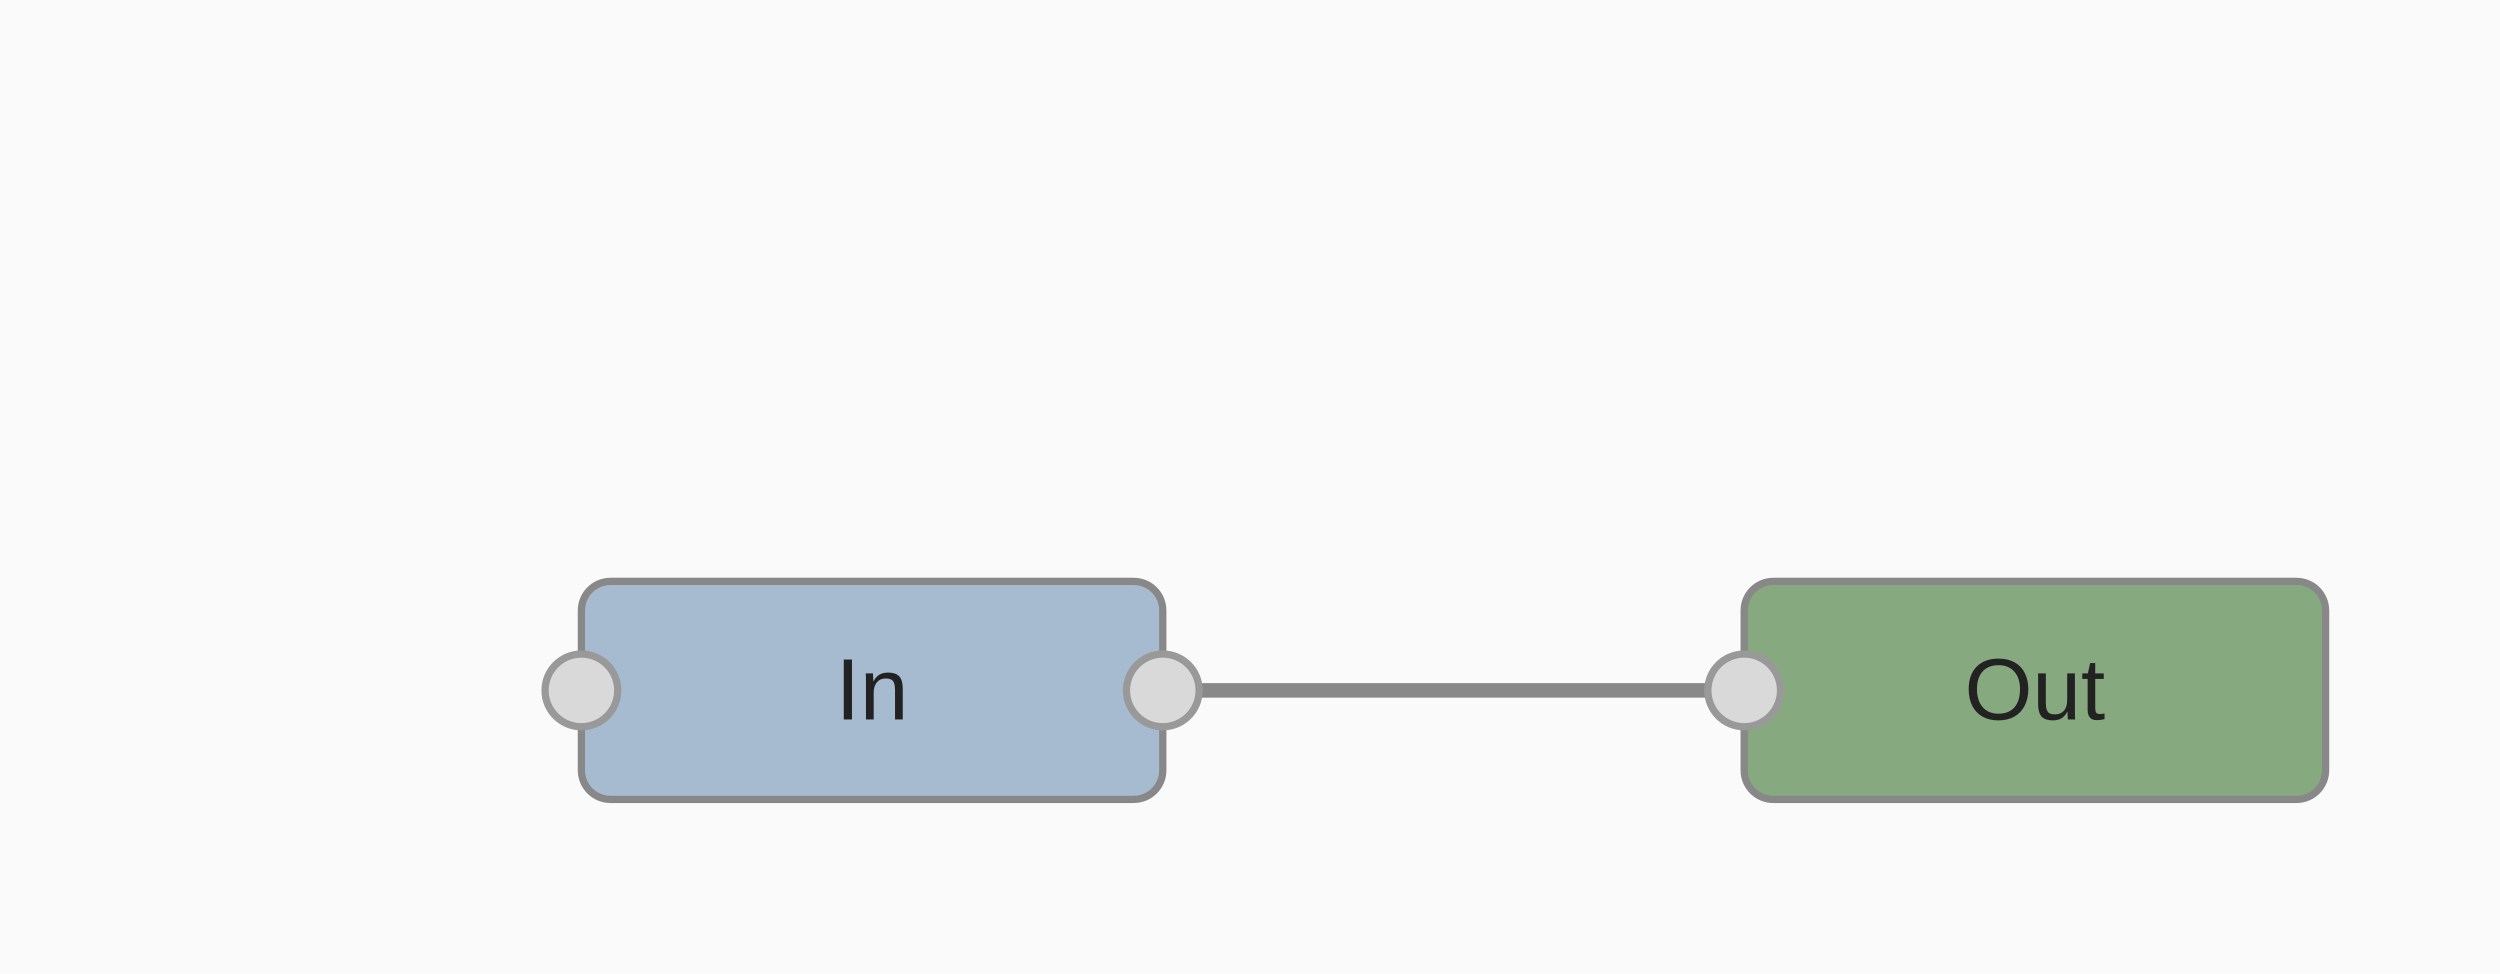
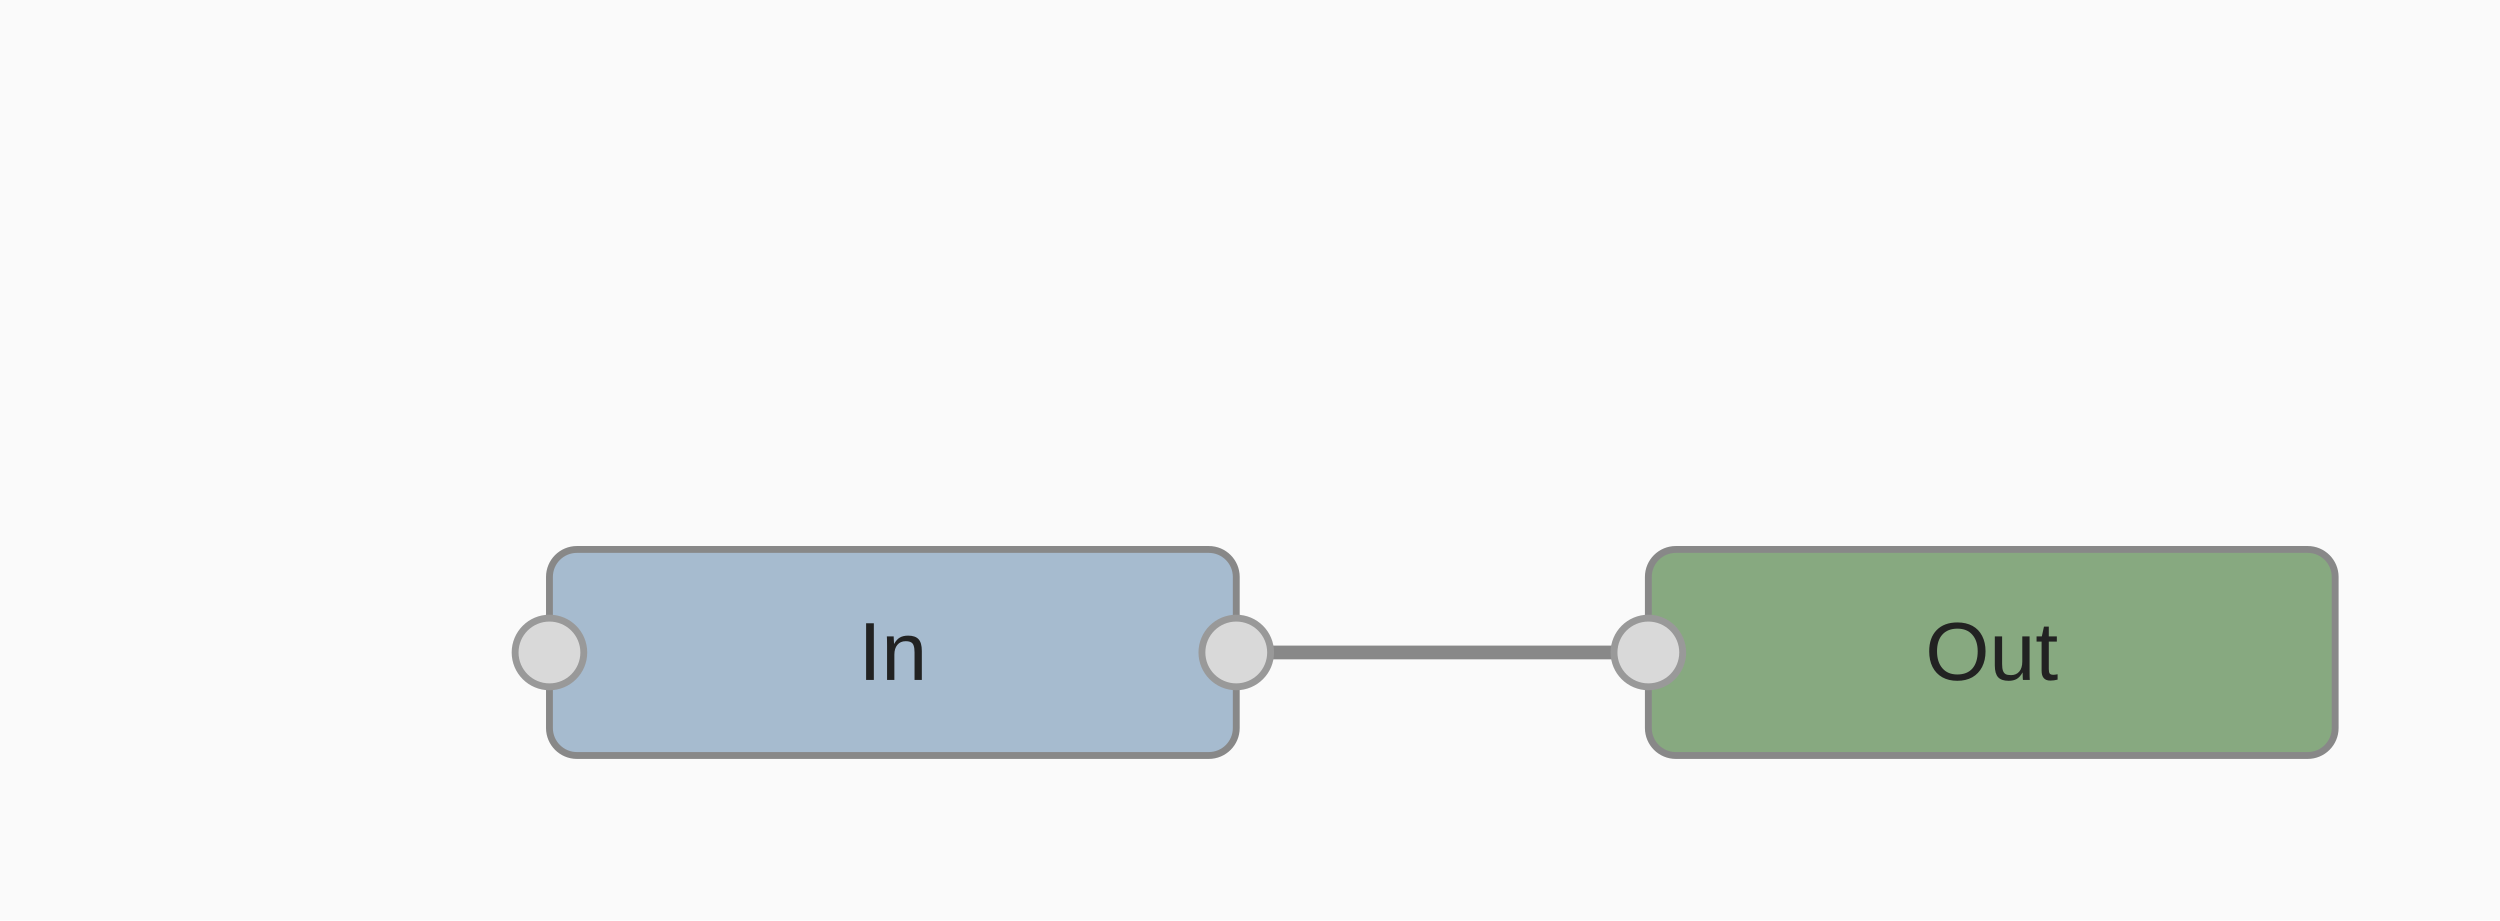
- <svg xmlns="http://www.w3.org/2000/svg" width="344" height="134" viewBox="0 0 344 134">
-   <rect width="344" height="134" fill="#fafafa" />
-   <path d="M 160 95 C 200 95, 200 95, 240 95" stroke="#888" stroke-width="2" fill="none" />
-   <rect x="80" y="80" width="80" height="30" rx="4" ry="4" fill="#a6bbcf" stroke="#888888" stroke-width="1" />
-   <text x="120" y="99" font-family="Arial,sans-serif" font-size="12" fill="#222222" text-anchor="middle">In</text>
+ <svg xmlns="http://www.w3.org/2000/svg" width="364" height="134" viewBox="0 0 364 134">
+   <rect width="364" height="134" fill="#fafafa" />
+   <path d="M 180 95 C 210 95, 210 95, 240 95" stroke="#888" stroke-width="2" fill="none" />
+   <rect x="80" y="80" width="100" height="30" rx="4" ry="4" fill="#a6bbcf" stroke="#888888" stroke-width="1" />
+   <text x="130" y="99" font-family="Arial,sans-serif" font-size="12" fill="#222222" text-anchor="middle">In</text>
  <circle cx="80" cy="95" r="5" fill="#d9d9d9" stroke="#999" stroke-width="1" />
-   <circle cx="160" cy="95" r="5" fill="#d9d9d9" stroke="#999" stroke-width="1" />
-   <rect x="240" y="80" width="80" height="30" rx="4" ry="4" fill="#87a980" stroke="#888888" stroke-width="1" />
-   <text x="280" y="99" font-family="Arial,sans-serif" font-size="12" fill="#222222" text-anchor="middle">Out</text>
+   <circle cx="180" cy="95" r="5" fill="#d9d9d9" stroke="#999" stroke-width="1" />
+   <rect x="240" y="80" width="100" height="30" rx="4" ry="4" fill="#87a980" stroke="#888888" stroke-width="1" />
+   <text x="290" y="99" font-family="Arial,sans-serif" font-size="12" fill="#222222" text-anchor="middle">Out</text>
  <circle cx="240" cy="95" r="5" fill="#d9d9d9" stroke="#999" stroke-width="1" />
</svg>
